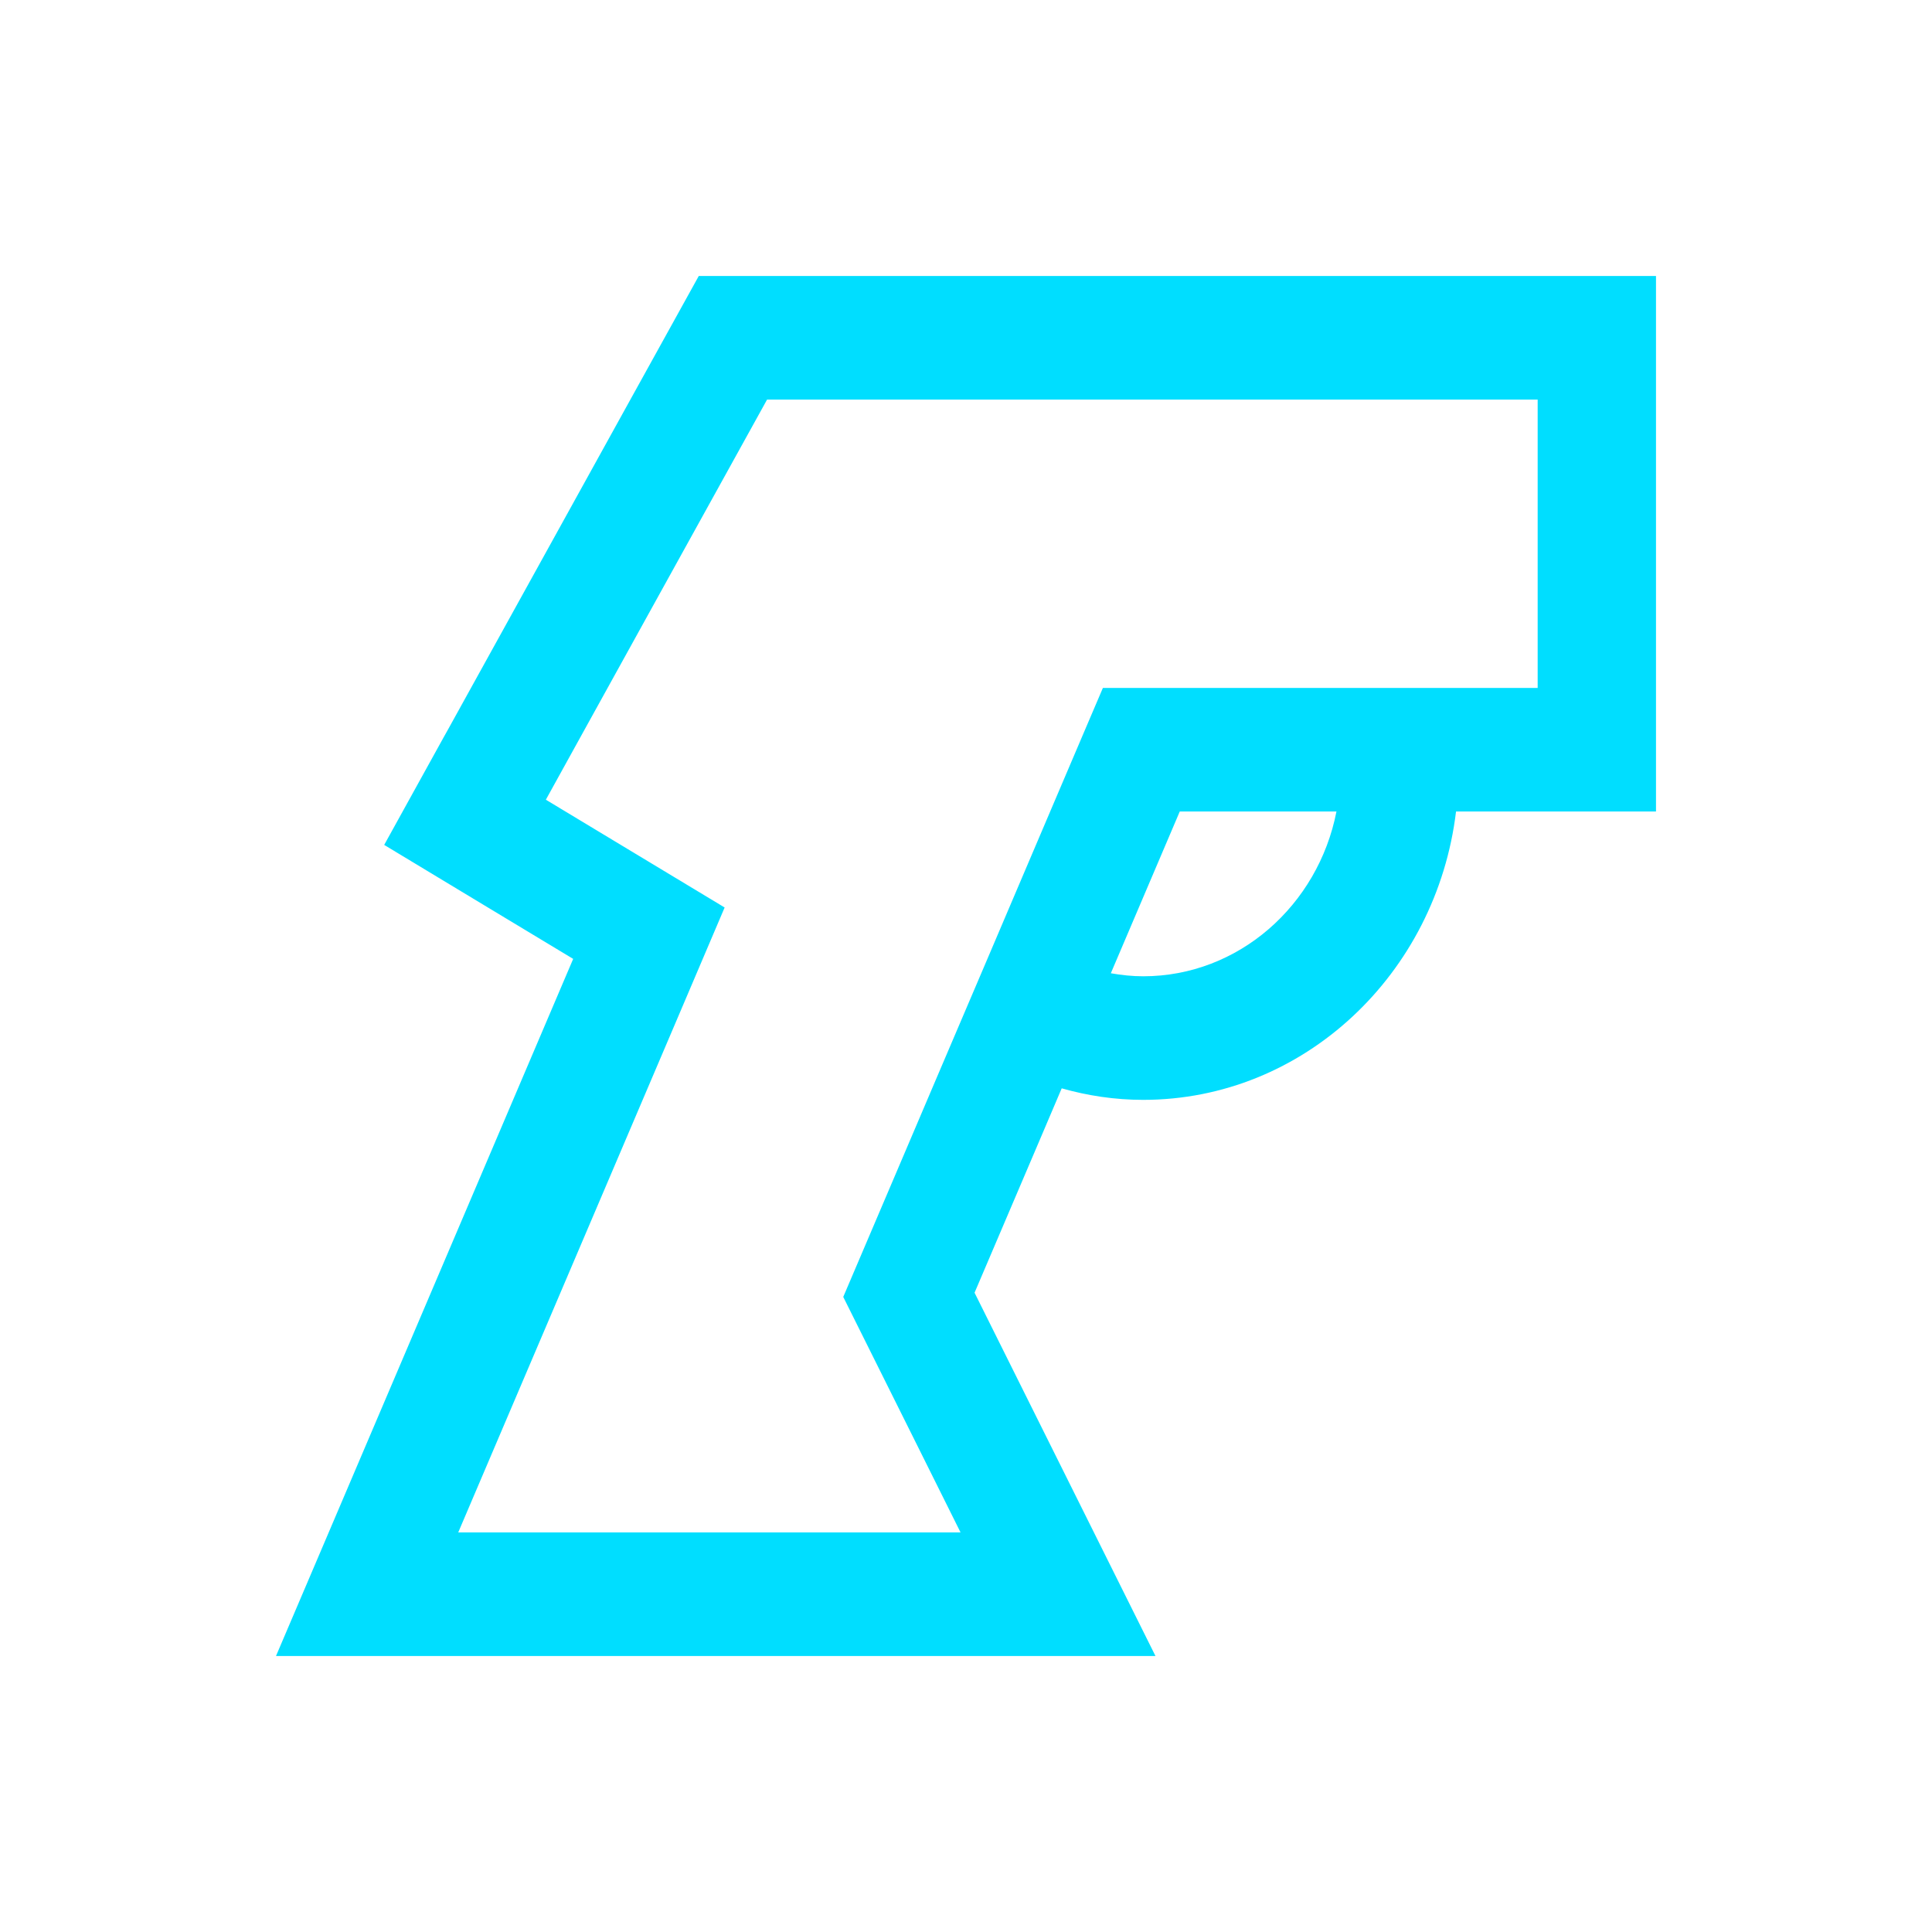
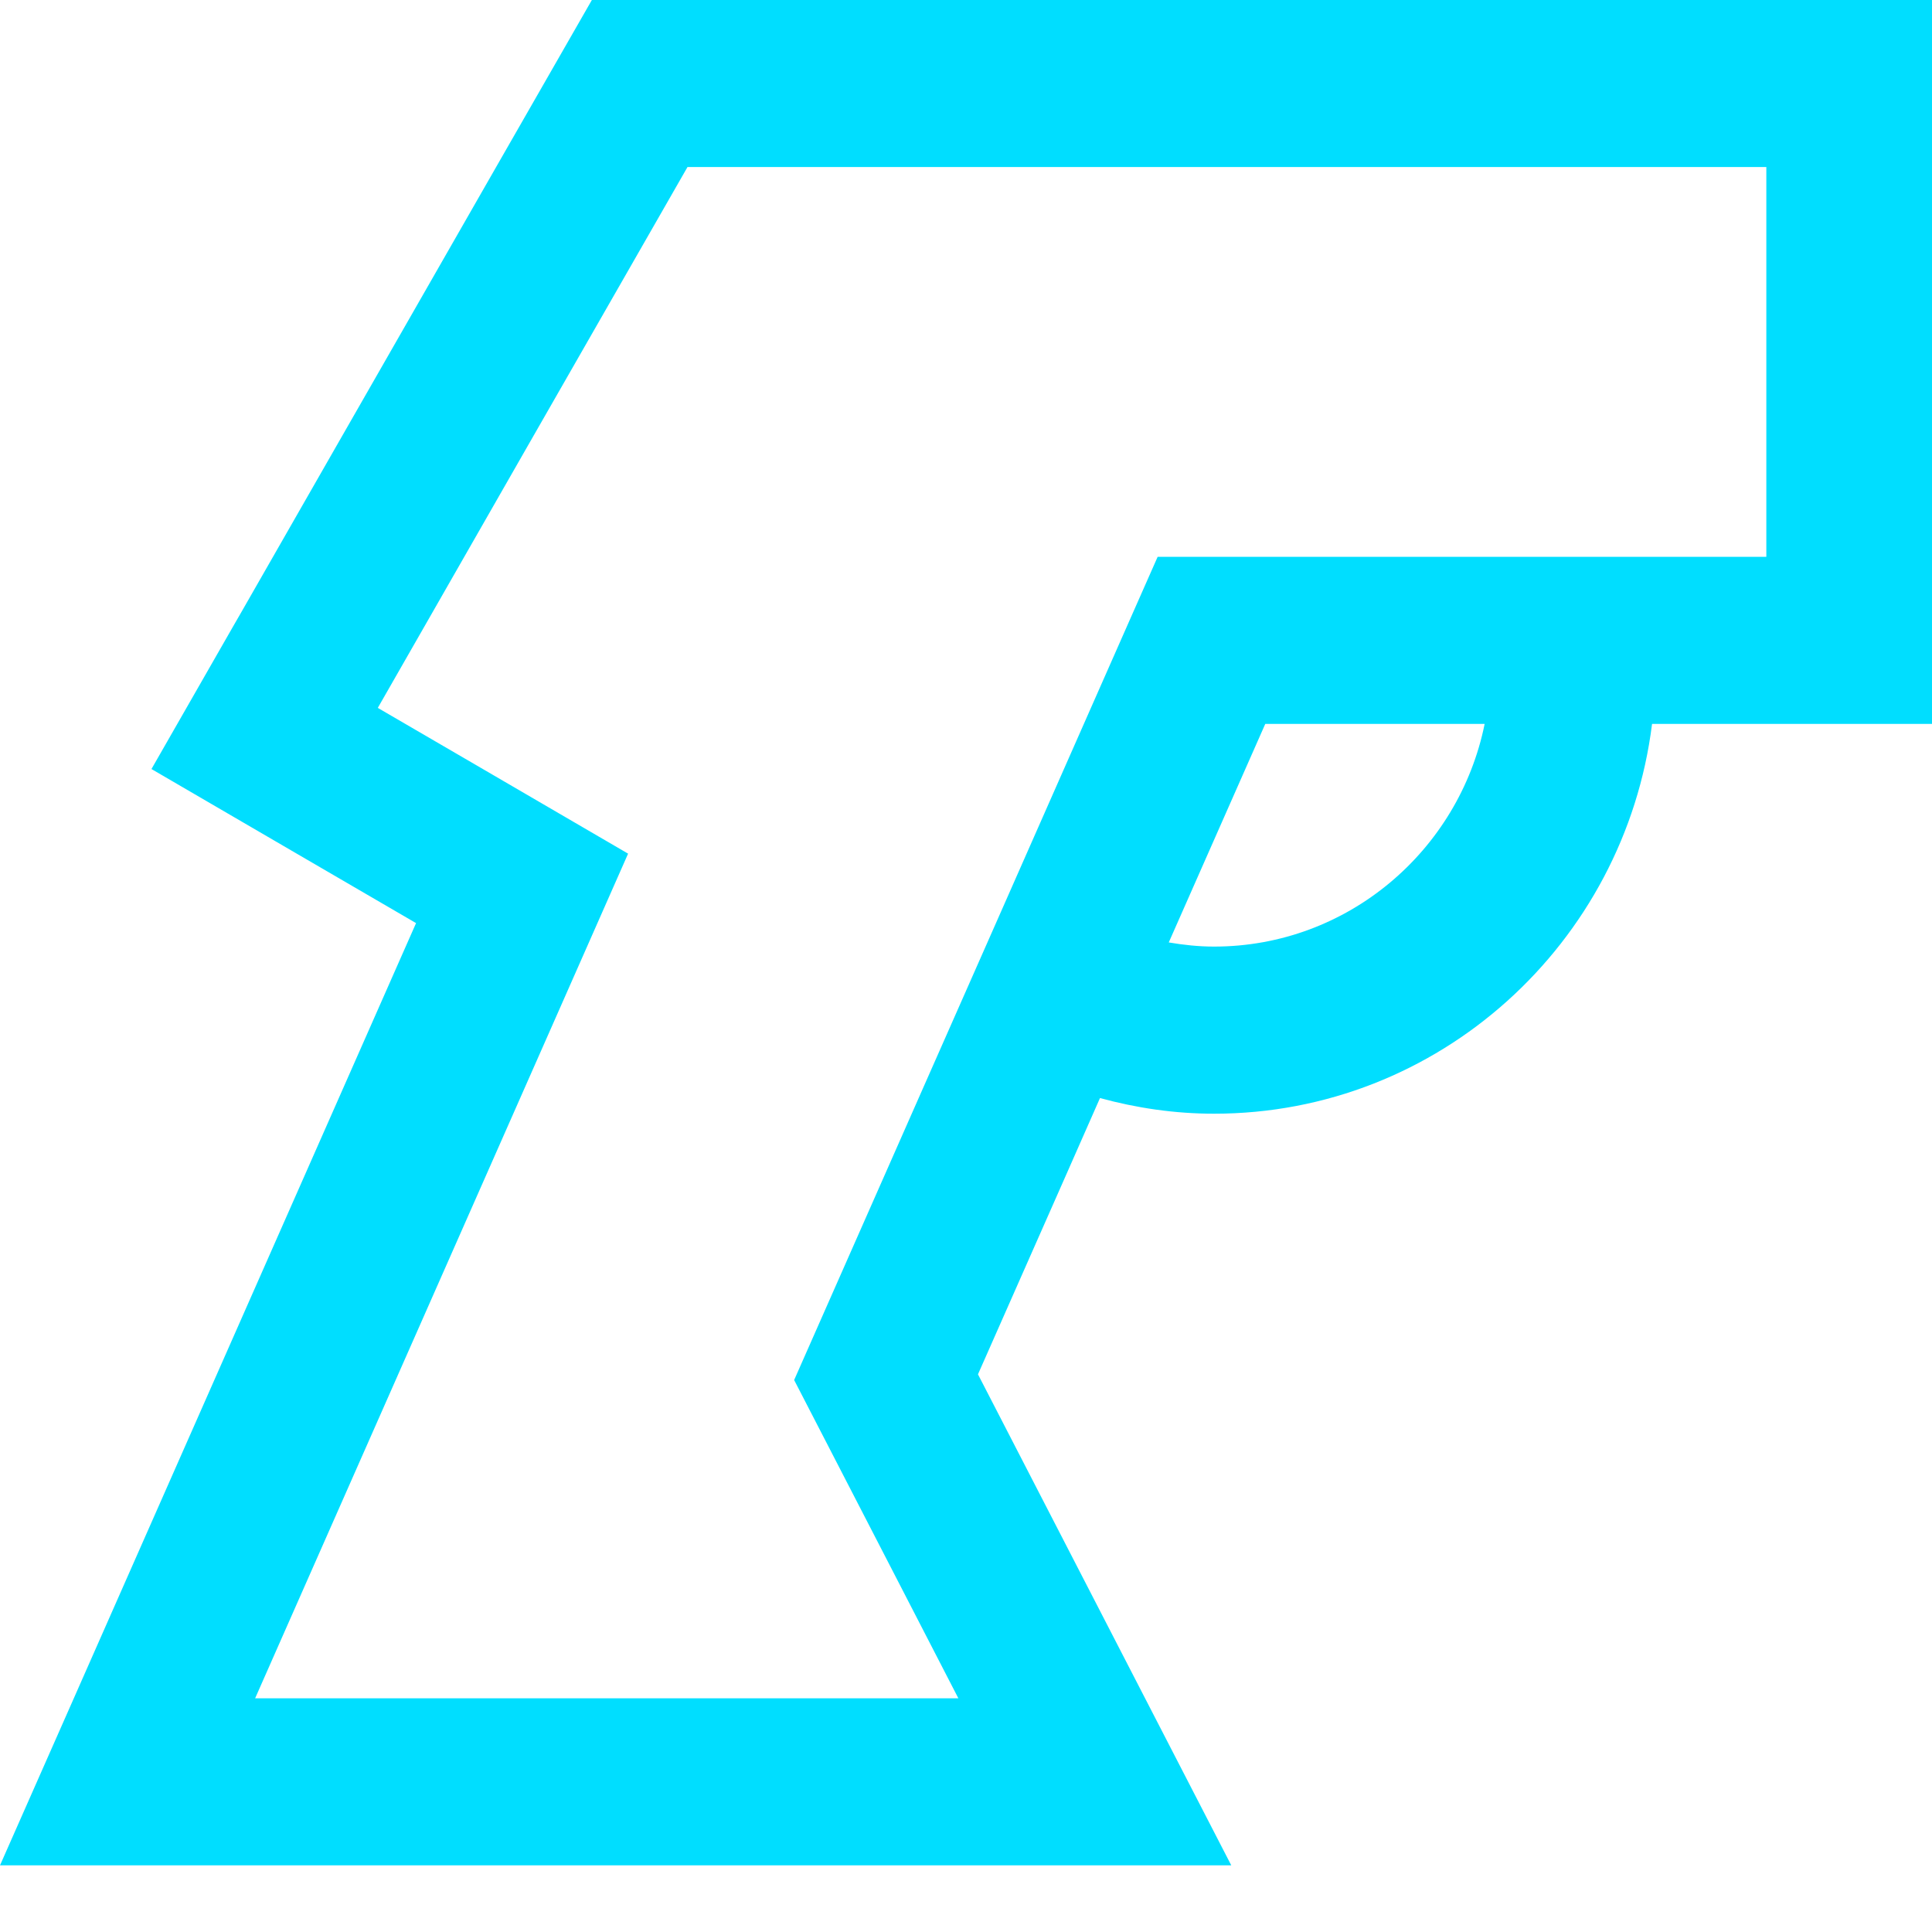
- <svg xmlns="http://www.w3.org/2000/svg" width="28" height="28" viewBox="0 0 28 28" fill="none">
-   <path d="M12.107 4H10.127L9.136 5.791L7.486 8.776L6.496 10.567L6.425 10.694L5.568 12.245L7.053 13.141L8.307 13.897L4.764 22.209L4 24H16.746L15.854 22.209L14.124 18.735L15.052 16.56L15.387 15.773C15.764 15.88 16.159 15.94 16.568 15.94C18.896 15.94 20.819 14.113 21.102 11.761H24V4L12.107 4ZM16.568 14.149C16.408 14.149 16.252 14.132 16.099 14.105L17.098 11.761H19.369C19.103 13.122 17.949 14.149 16.568 14.149ZM22.285 9.97H15.984L15.729 10.567L15.22 11.761L14.314 13.888L13.562 15.65L13.113 16.704L12.221 18.796L13.233 20.827L13.921 22.209H6.641L9.801 14.798L10.502 13.152L9.009 12.252L7.911 11.59L8.476 10.567L9.466 8.776L11.117 5.791H22.285V9.97Z" fill="#00DEFF" />
+ <svg xmlns="http://www.w3.org/2000/svg" width="20" height="20" viewBox="0 0 20 20" fill="none">
+   <path d="M8.107 0H6.127L5.136 1.729L3.486 4.611L2.496 6.341L2.425 6.464L1.568 7.961L3.053 8.826L4.307 9.556L0.764 17.581L0 19.31H12.746L11.854 17.581L10.124 14.227L11.052 12.127L11.387 11.367C11.764 11.47 12.159 11.529 12.568 11.529C14.896 11.529 16.819 9.765 17.102 7.494H20V2.90127e-05H8.107V0ZM12.568 9.799C12.408 9.799 12.252 9.782 12.099 9.756L13.098 7.494H15.369C15.103 8.807 13.949 9.799 12.568 9.799ZM18.285 5.764H11.984L11.729 6.341L11.22 7.494L10.314 9.547L9.562 11.249L9.113 12.266L8.221 14.286L9.233 16.247L9.921 17.581H2.641L5.801 10.425L6.502 8.837L5.009 7.967L3.911 7.328L4.476 6.341L5.466 4.611L7.117 1.729H18.285V5.764Z" fill="#00DEFF" />
</svg>
